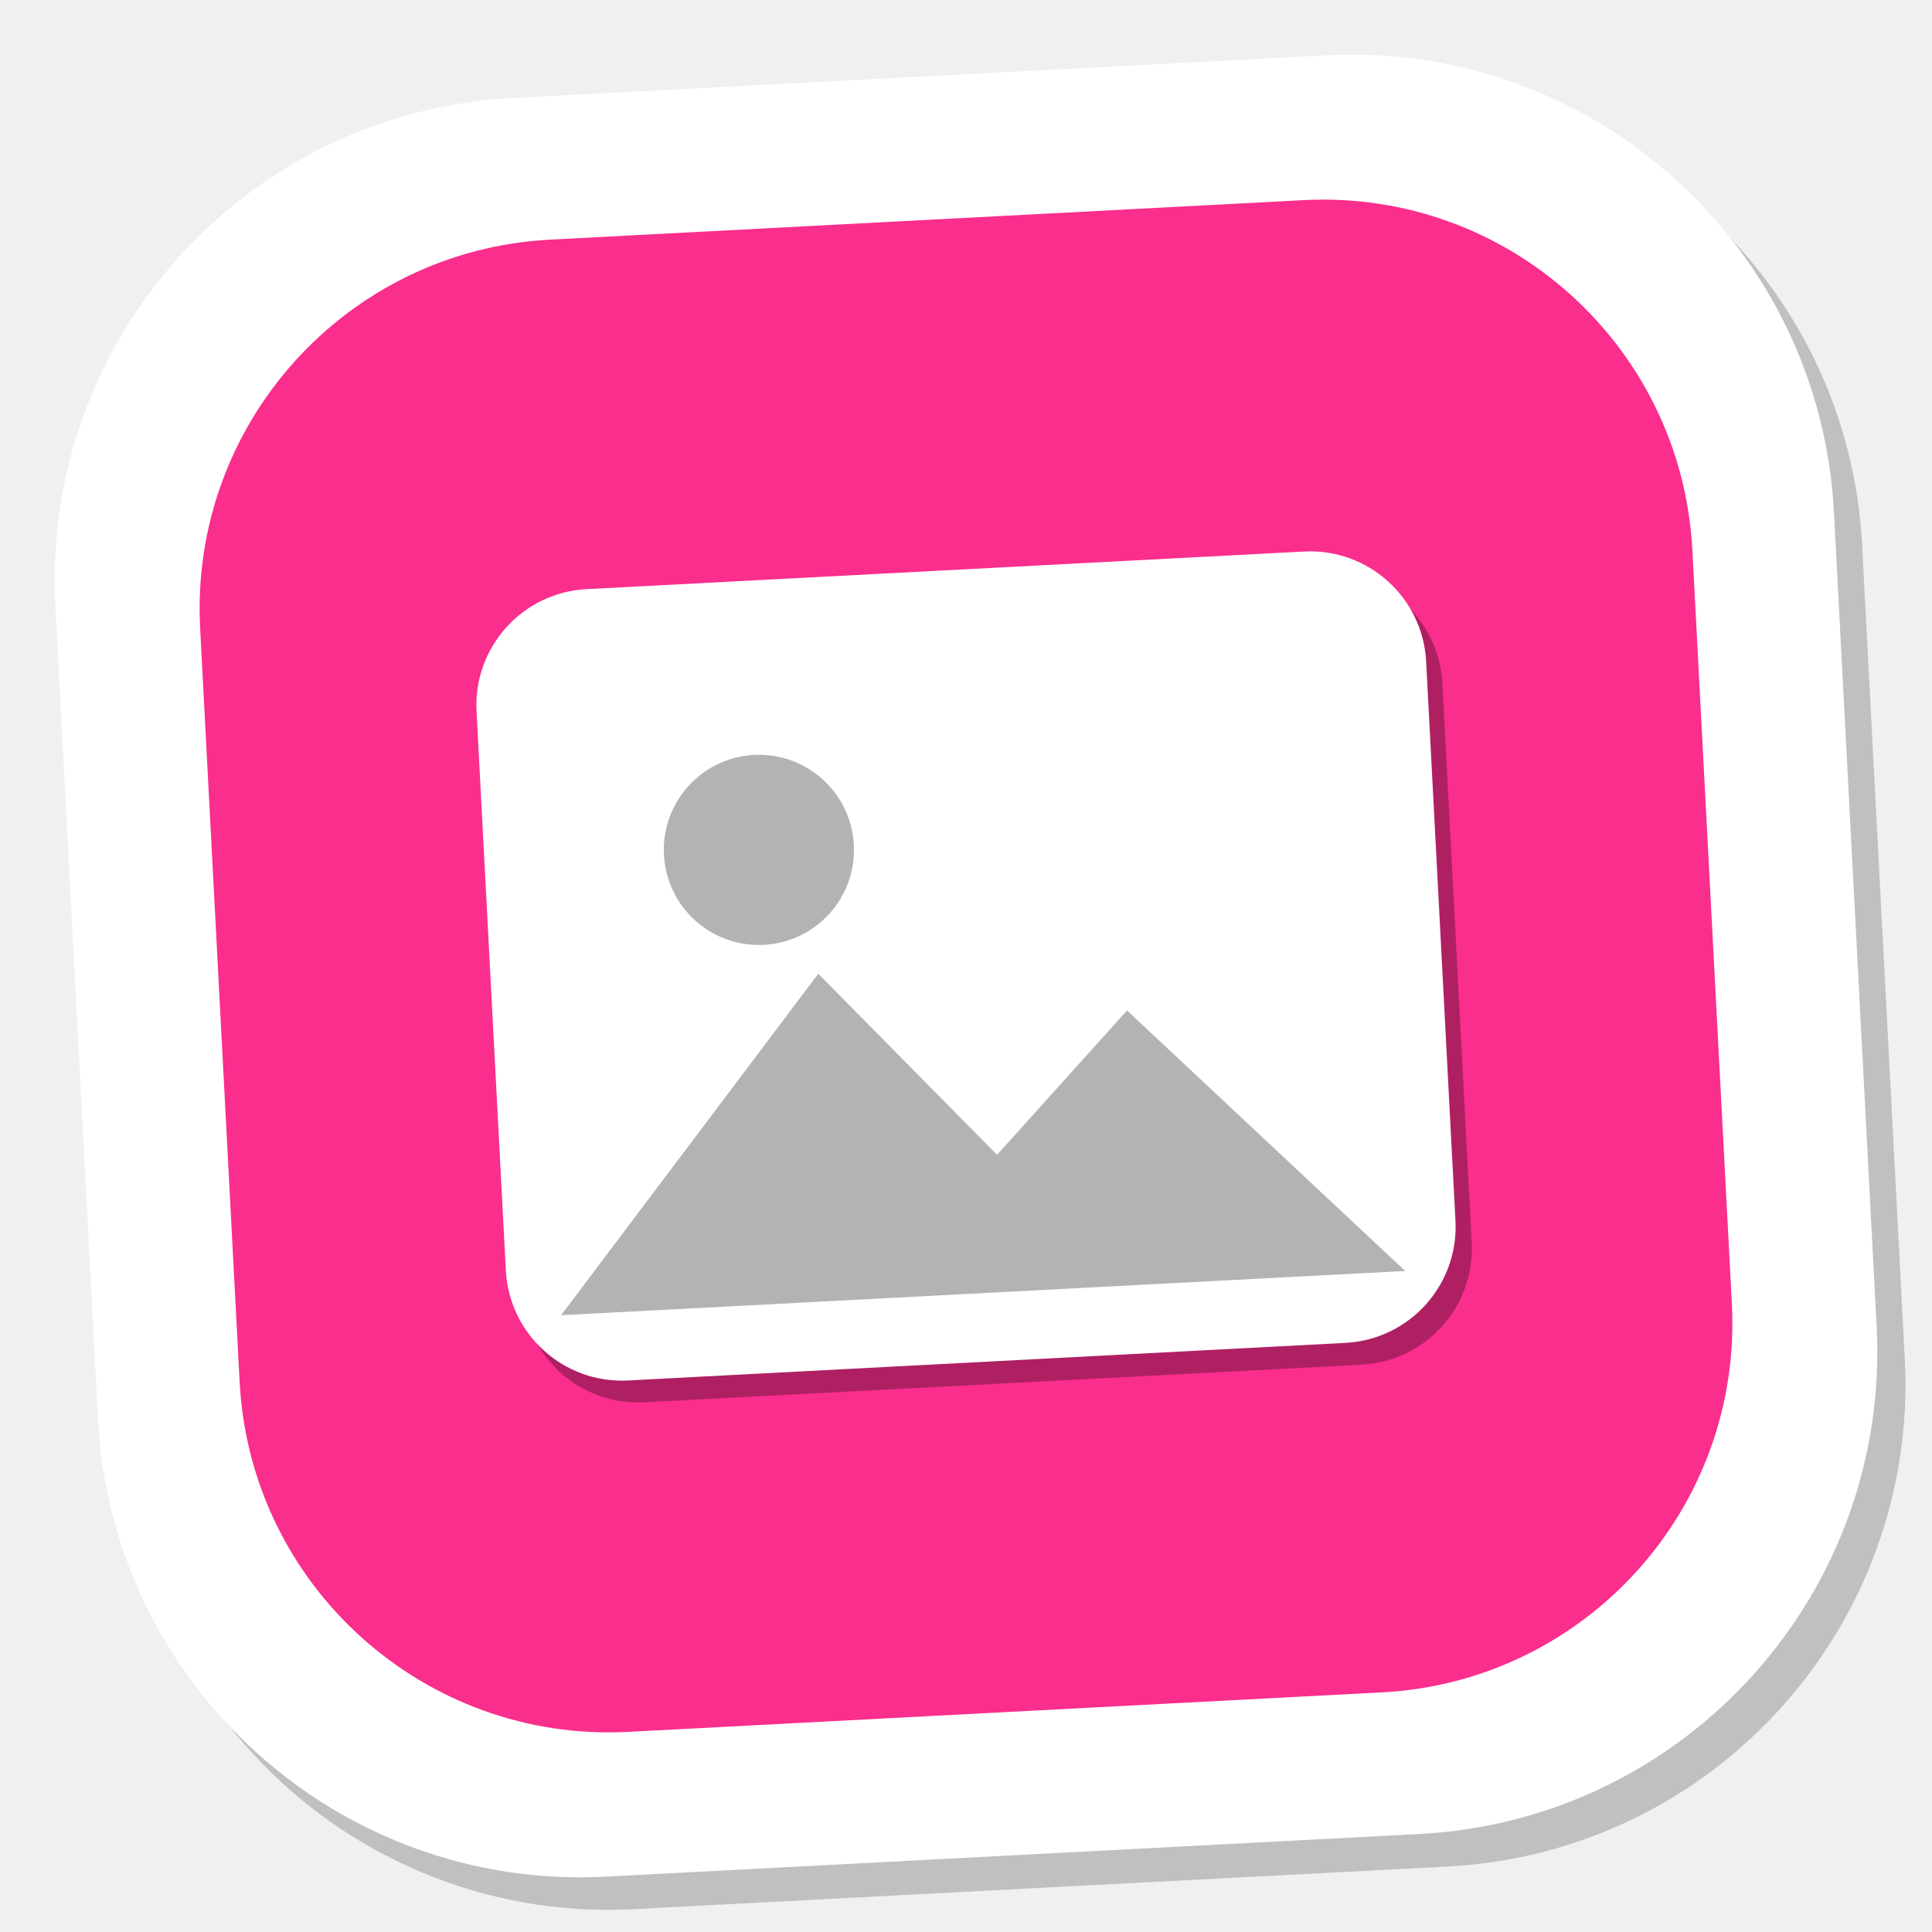
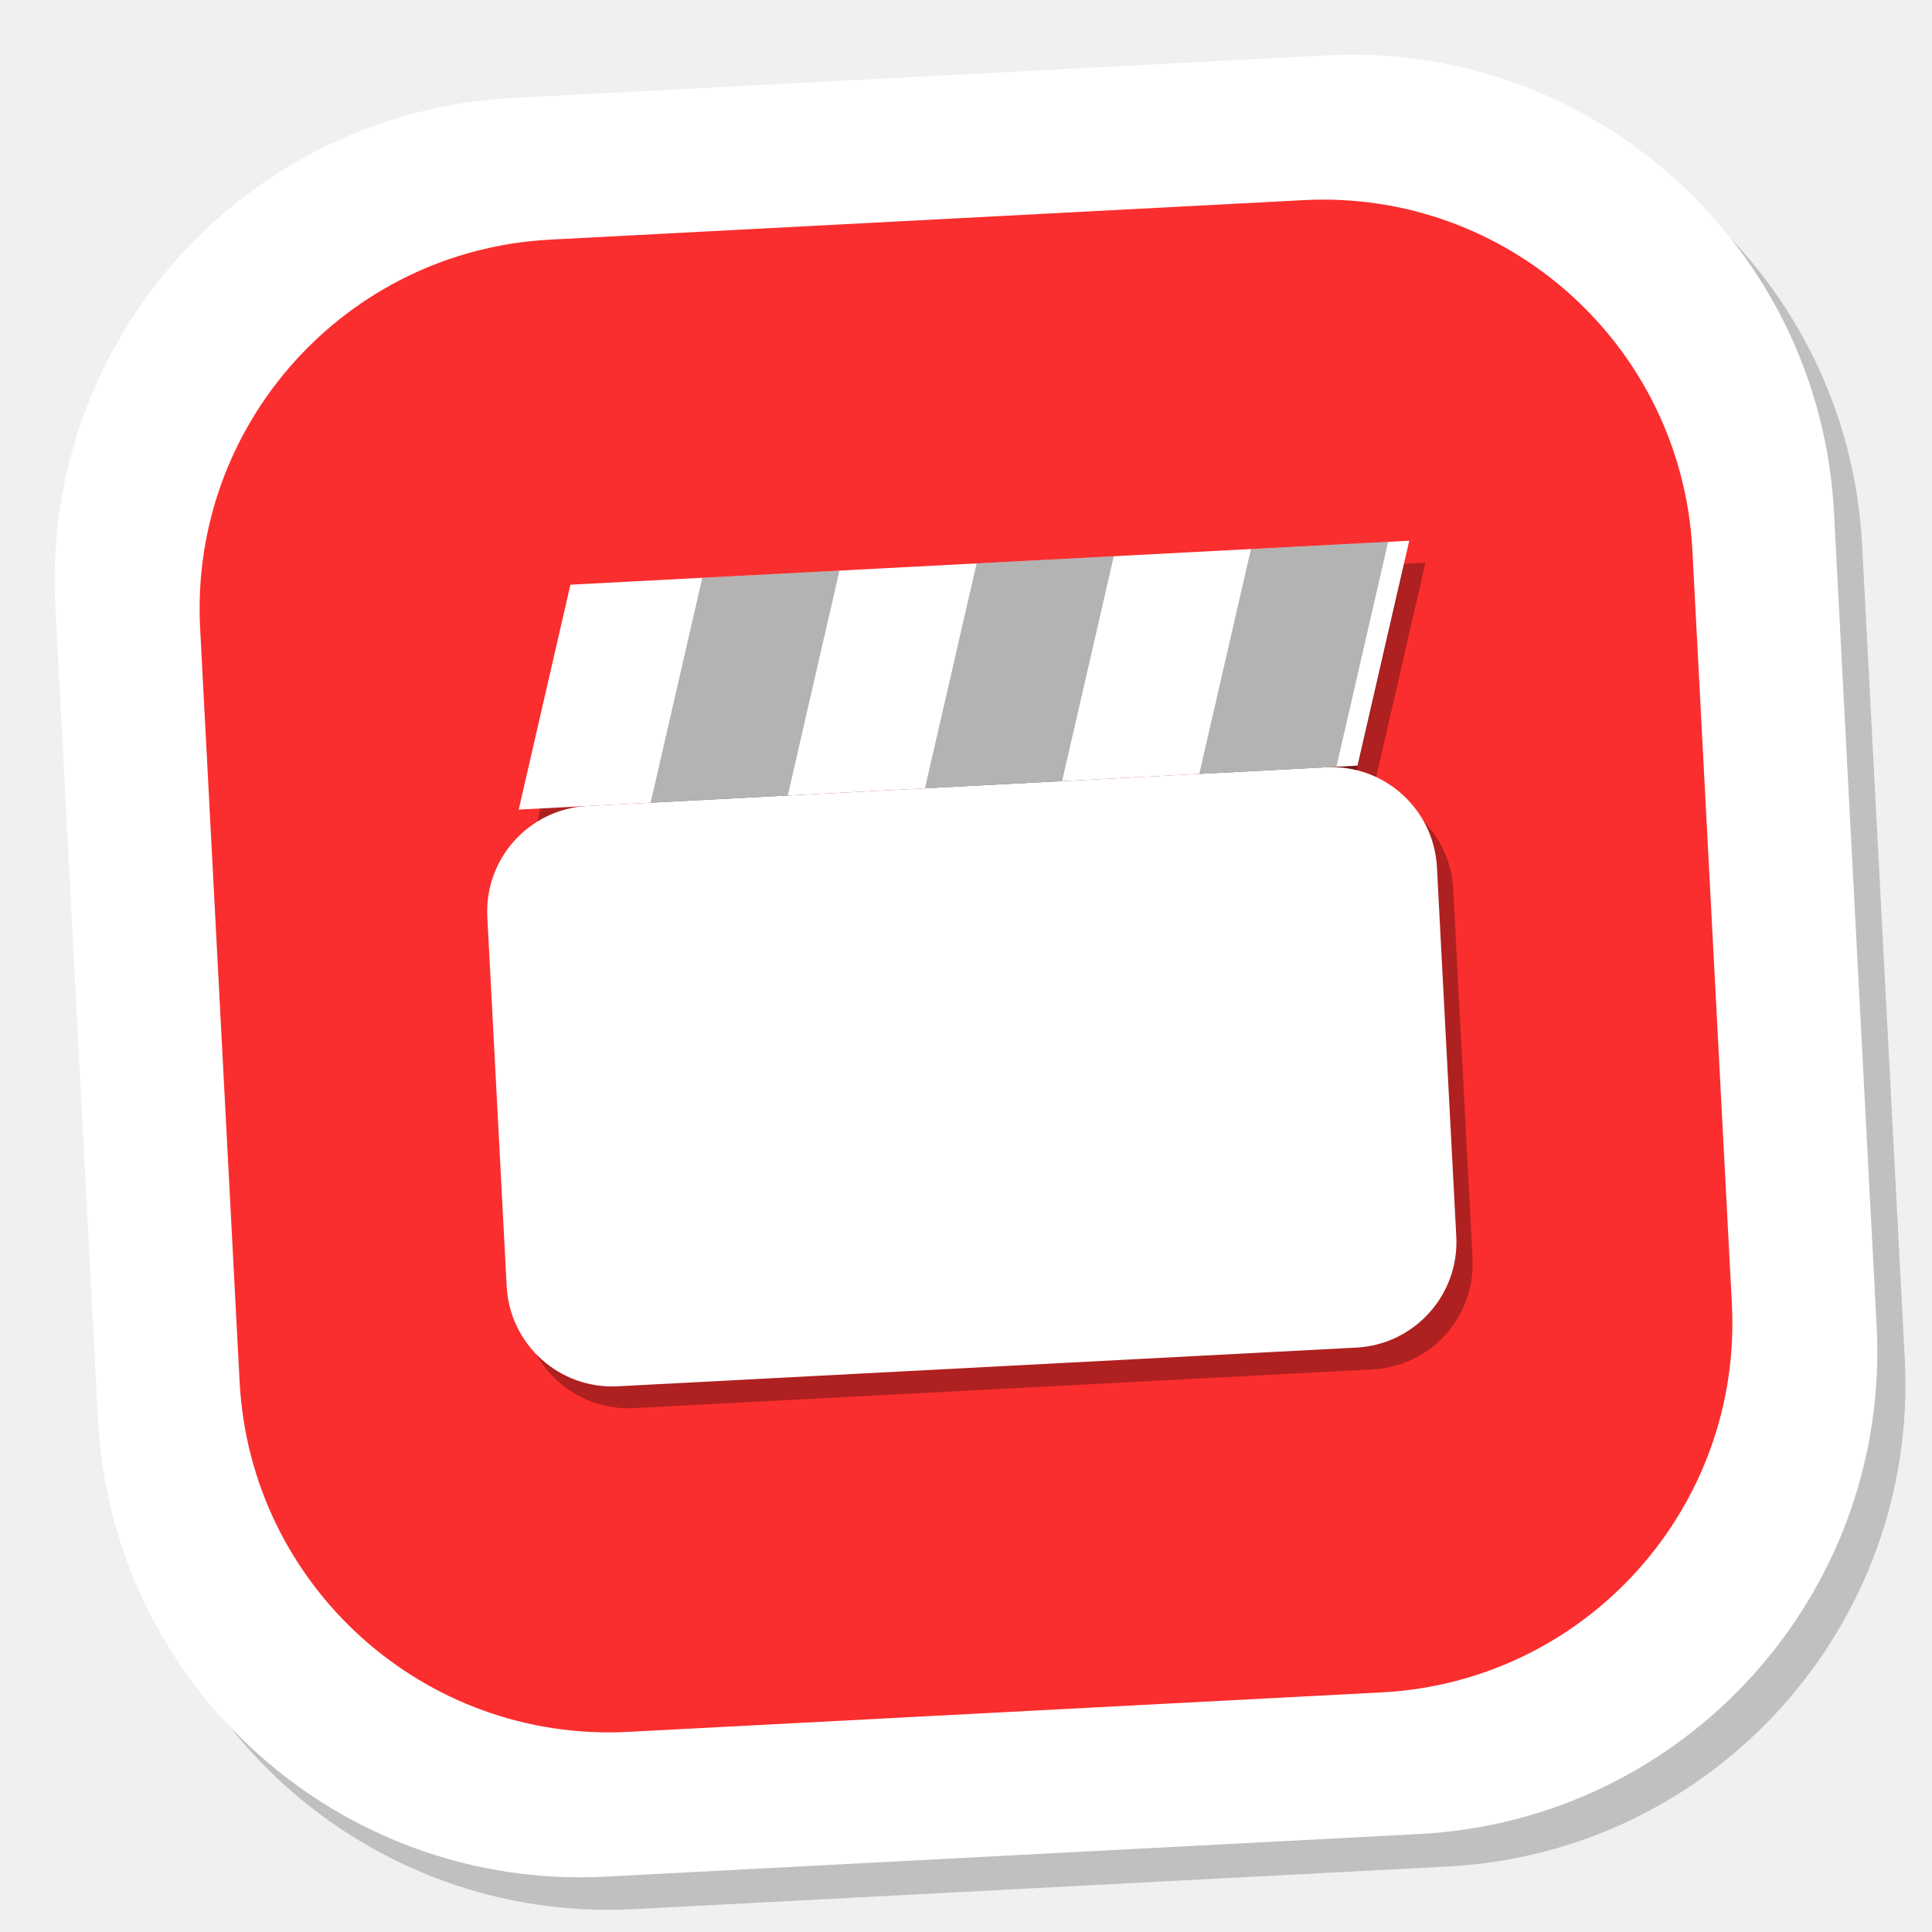
<svg xmlns="http://www.w3.org/2000/svg" width="512" height="512" viewBox="0 0 512 512">
  <g transform="rotate(-3 256 256)">
    <g transform="translate(7,9)">
      <rect x="20" y="20" width="472" height="472" rx="128" fill="rgba(0,0,0,0.20)" />
    </g>
    <rect x="20" y="20" width="472" height="472" rx="128" fill="#ffffff" />
-     <rect x="58" y="58" width="396" height="396" rx="98" fill="hsl(332,95%,58%)" />
+     <rect x="58" y="58" width="396" height="396" rx="98" fill="hsl(0,95%,58%)" />
  </g>
  <g transform="rotate(-3 256 256)">
    <g transform="translate(4,6)">
      <g transform="translate(88,88) scale(14)">
-         <rect x="3" y="4.5" width="18" height="15" rx="2.2" fill="rgba(0,0,0,0.3)" />
-         <circle cx="8.2" cy="9.6" r="1.8" fill="rgba(0,0,0,0.3)" />
-         <path d="M4 18.2 9.2 12l3.2 3.6L15 13l5 5.2z" fill="rgba(0,0,0,0.3)" />
+         <rect x="3" y="8.6" width="18" height="11" rx="2" fill="rgba(0,0,0,0.3)" />
+         <path d="M3.7 8.6 4.9 4.4h15.9l-1.2 4.2z" fill="rgba(0,0,0,0.3)" />
+         <g fill="rgba(0,0,0,0.3)">
+           <path d="M6.2 8.6 7.4 4.4h2.6L8.8 8.6z" />
+           <path d="M11.4 8.6 12.6 4.4h2.6l-1.2 4.2z" />
+           <path d="M16.6 8.6 17.8 4.4h2.6l-1.2 4.2z" />
+         </g>
      </g>
    </g>
    <g transform="translate(88,88) scale(14)">
-       <rect x="3" y="4.5" width="18" height="15" rx="2.2" fill="#ffffff" />
-       <circle cx="8.2" cy="9.6" r="1.8" fill="rgba(0,0,0,0.3)" />
-       <path d="M4 18.2 9.2 12l3.2 3.6L15 13l5 5.2z" fill="rgba(0,0,0,0.3)" />
+       <rect x="3" y="8.6" width="18" height="11" rx="2" fill="#ffffff" />
+       <path d="M3.7 8.6 4.9 4.4h15.9l-1.2 4.2z" fill="#ffffff" />
+       <g fill="rgba(0,0,0,0.3)">
+         <path d="M6.2 8.6 7.4 4.4h2.6L8.8 8.6z" />
+         <path d="M11.4 8.6 12.6 4.4h2.6l-1.2 4.2z" />
+         <path d="M16.6 8.6 17.8 4.4h2.6l-1.2 4.2z" />
+       </g>
    </g>
  </g>
</svg>
